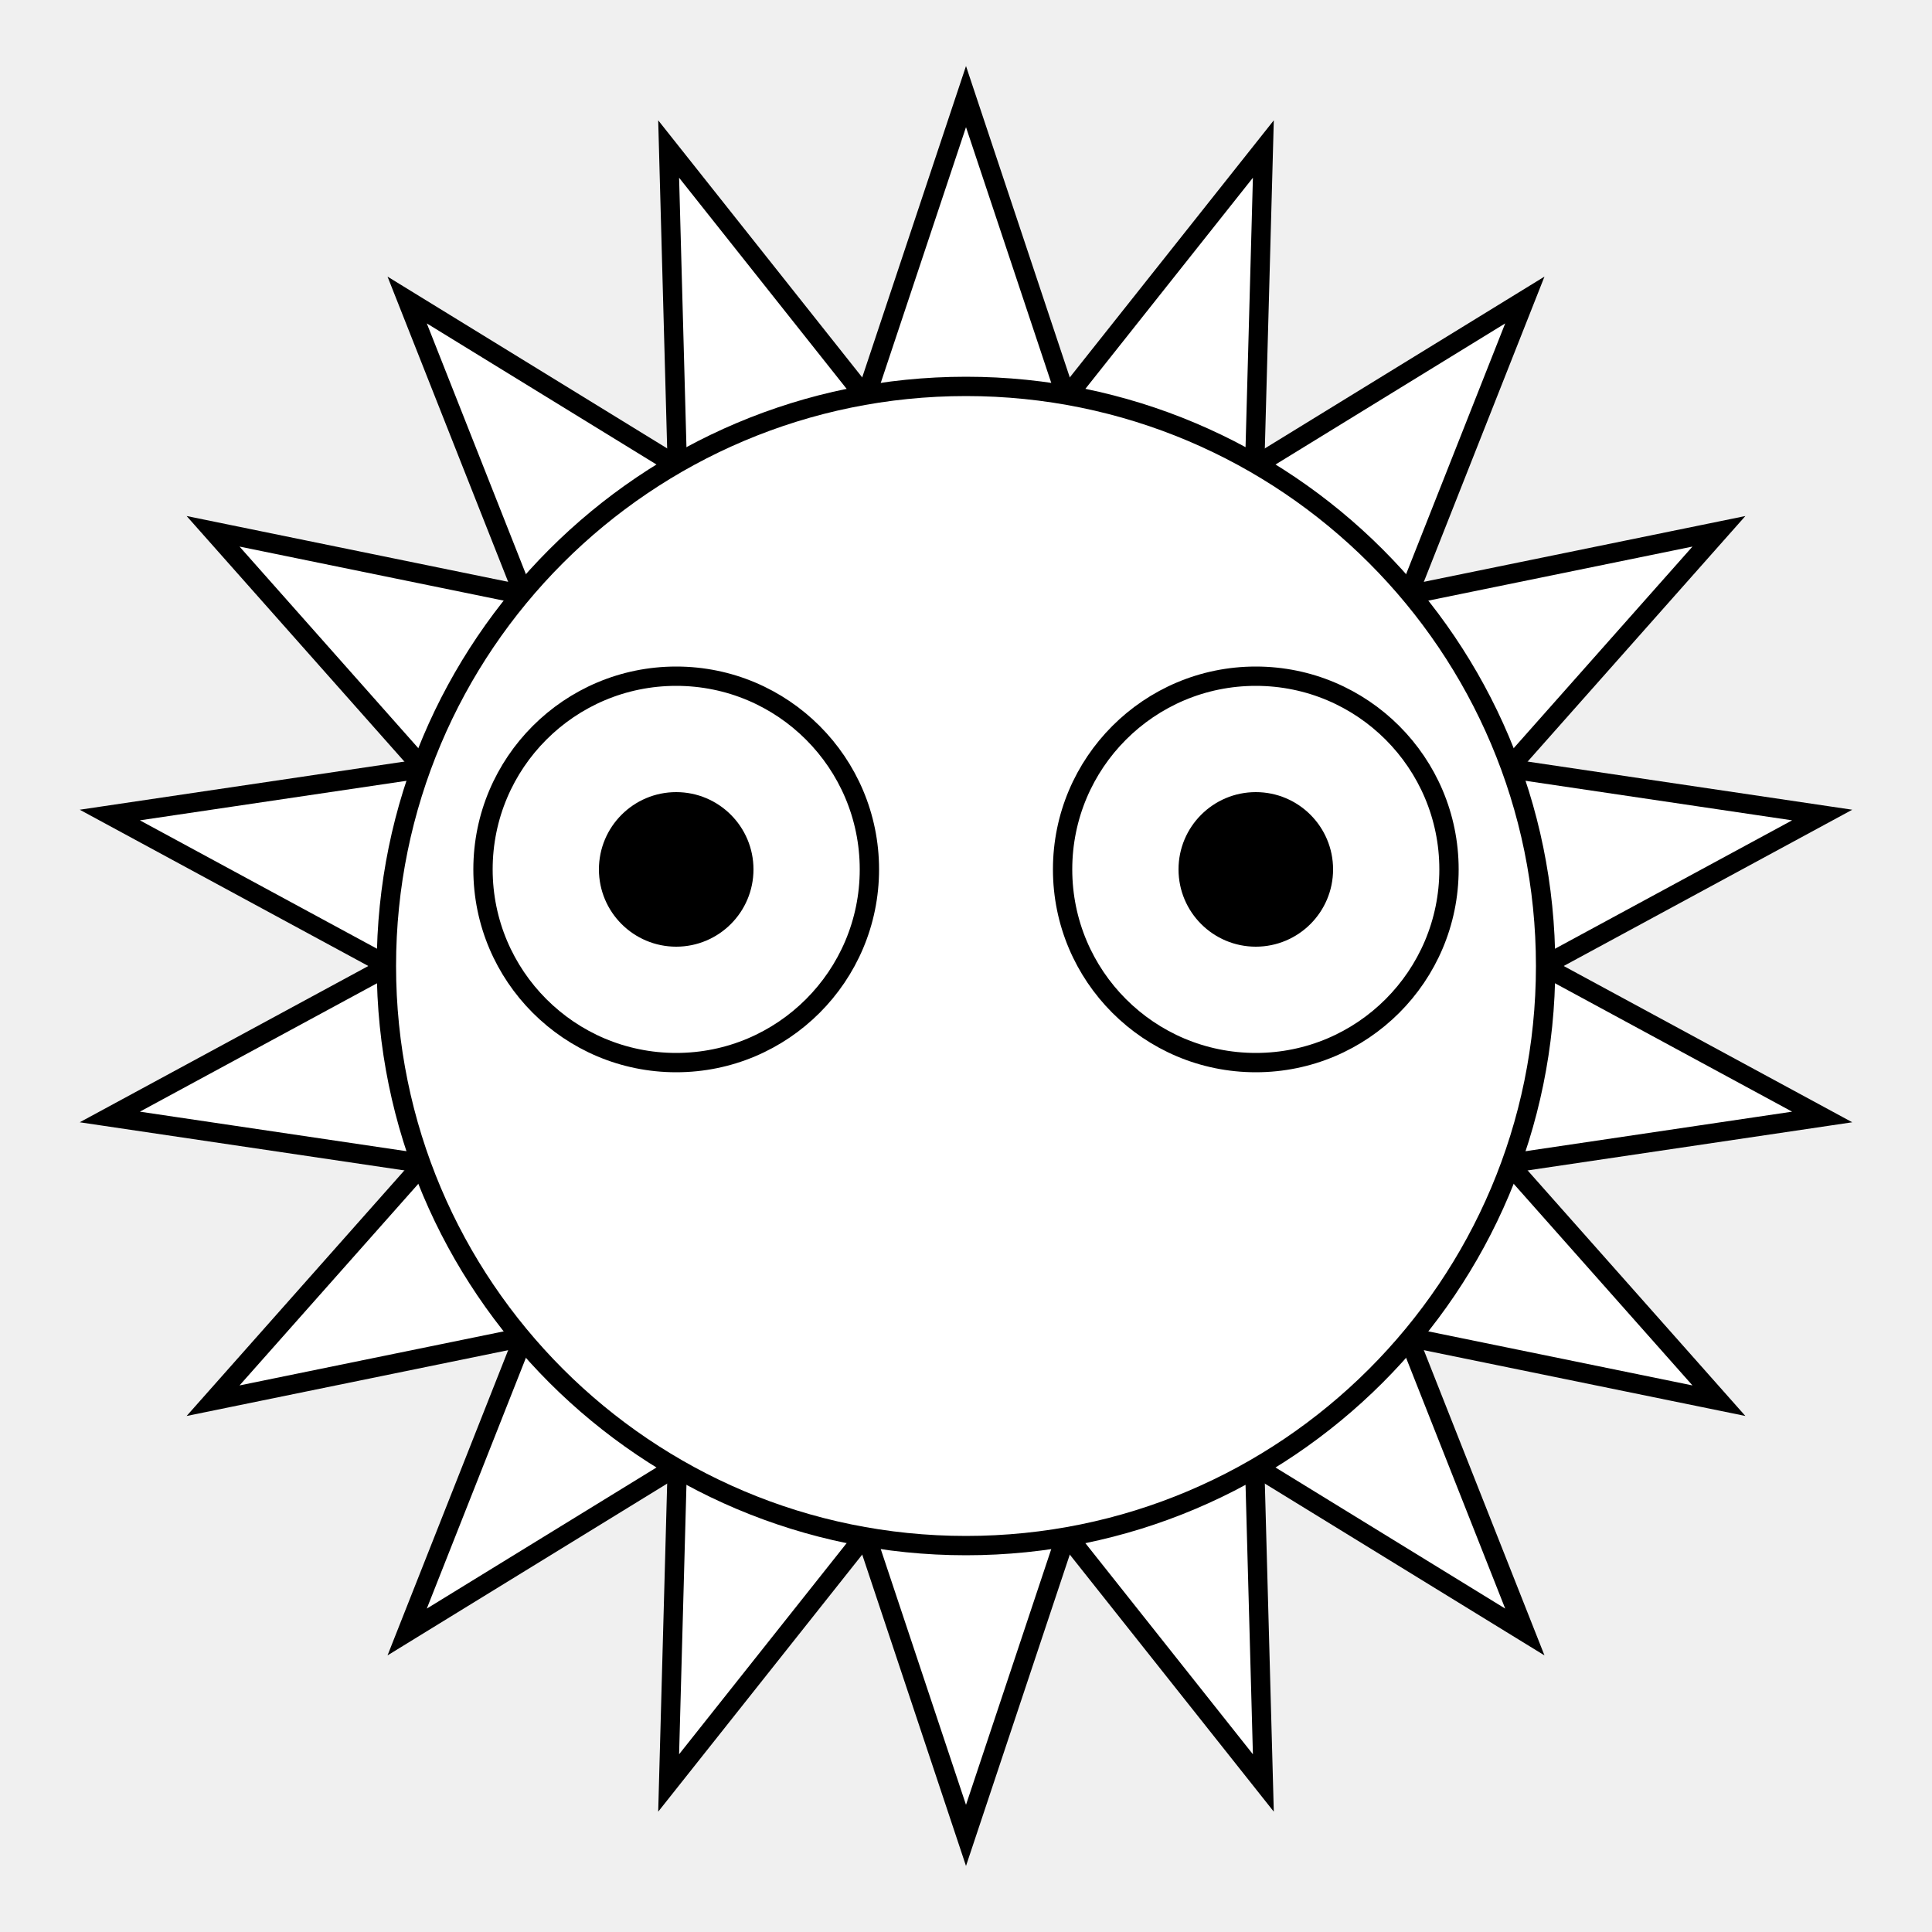
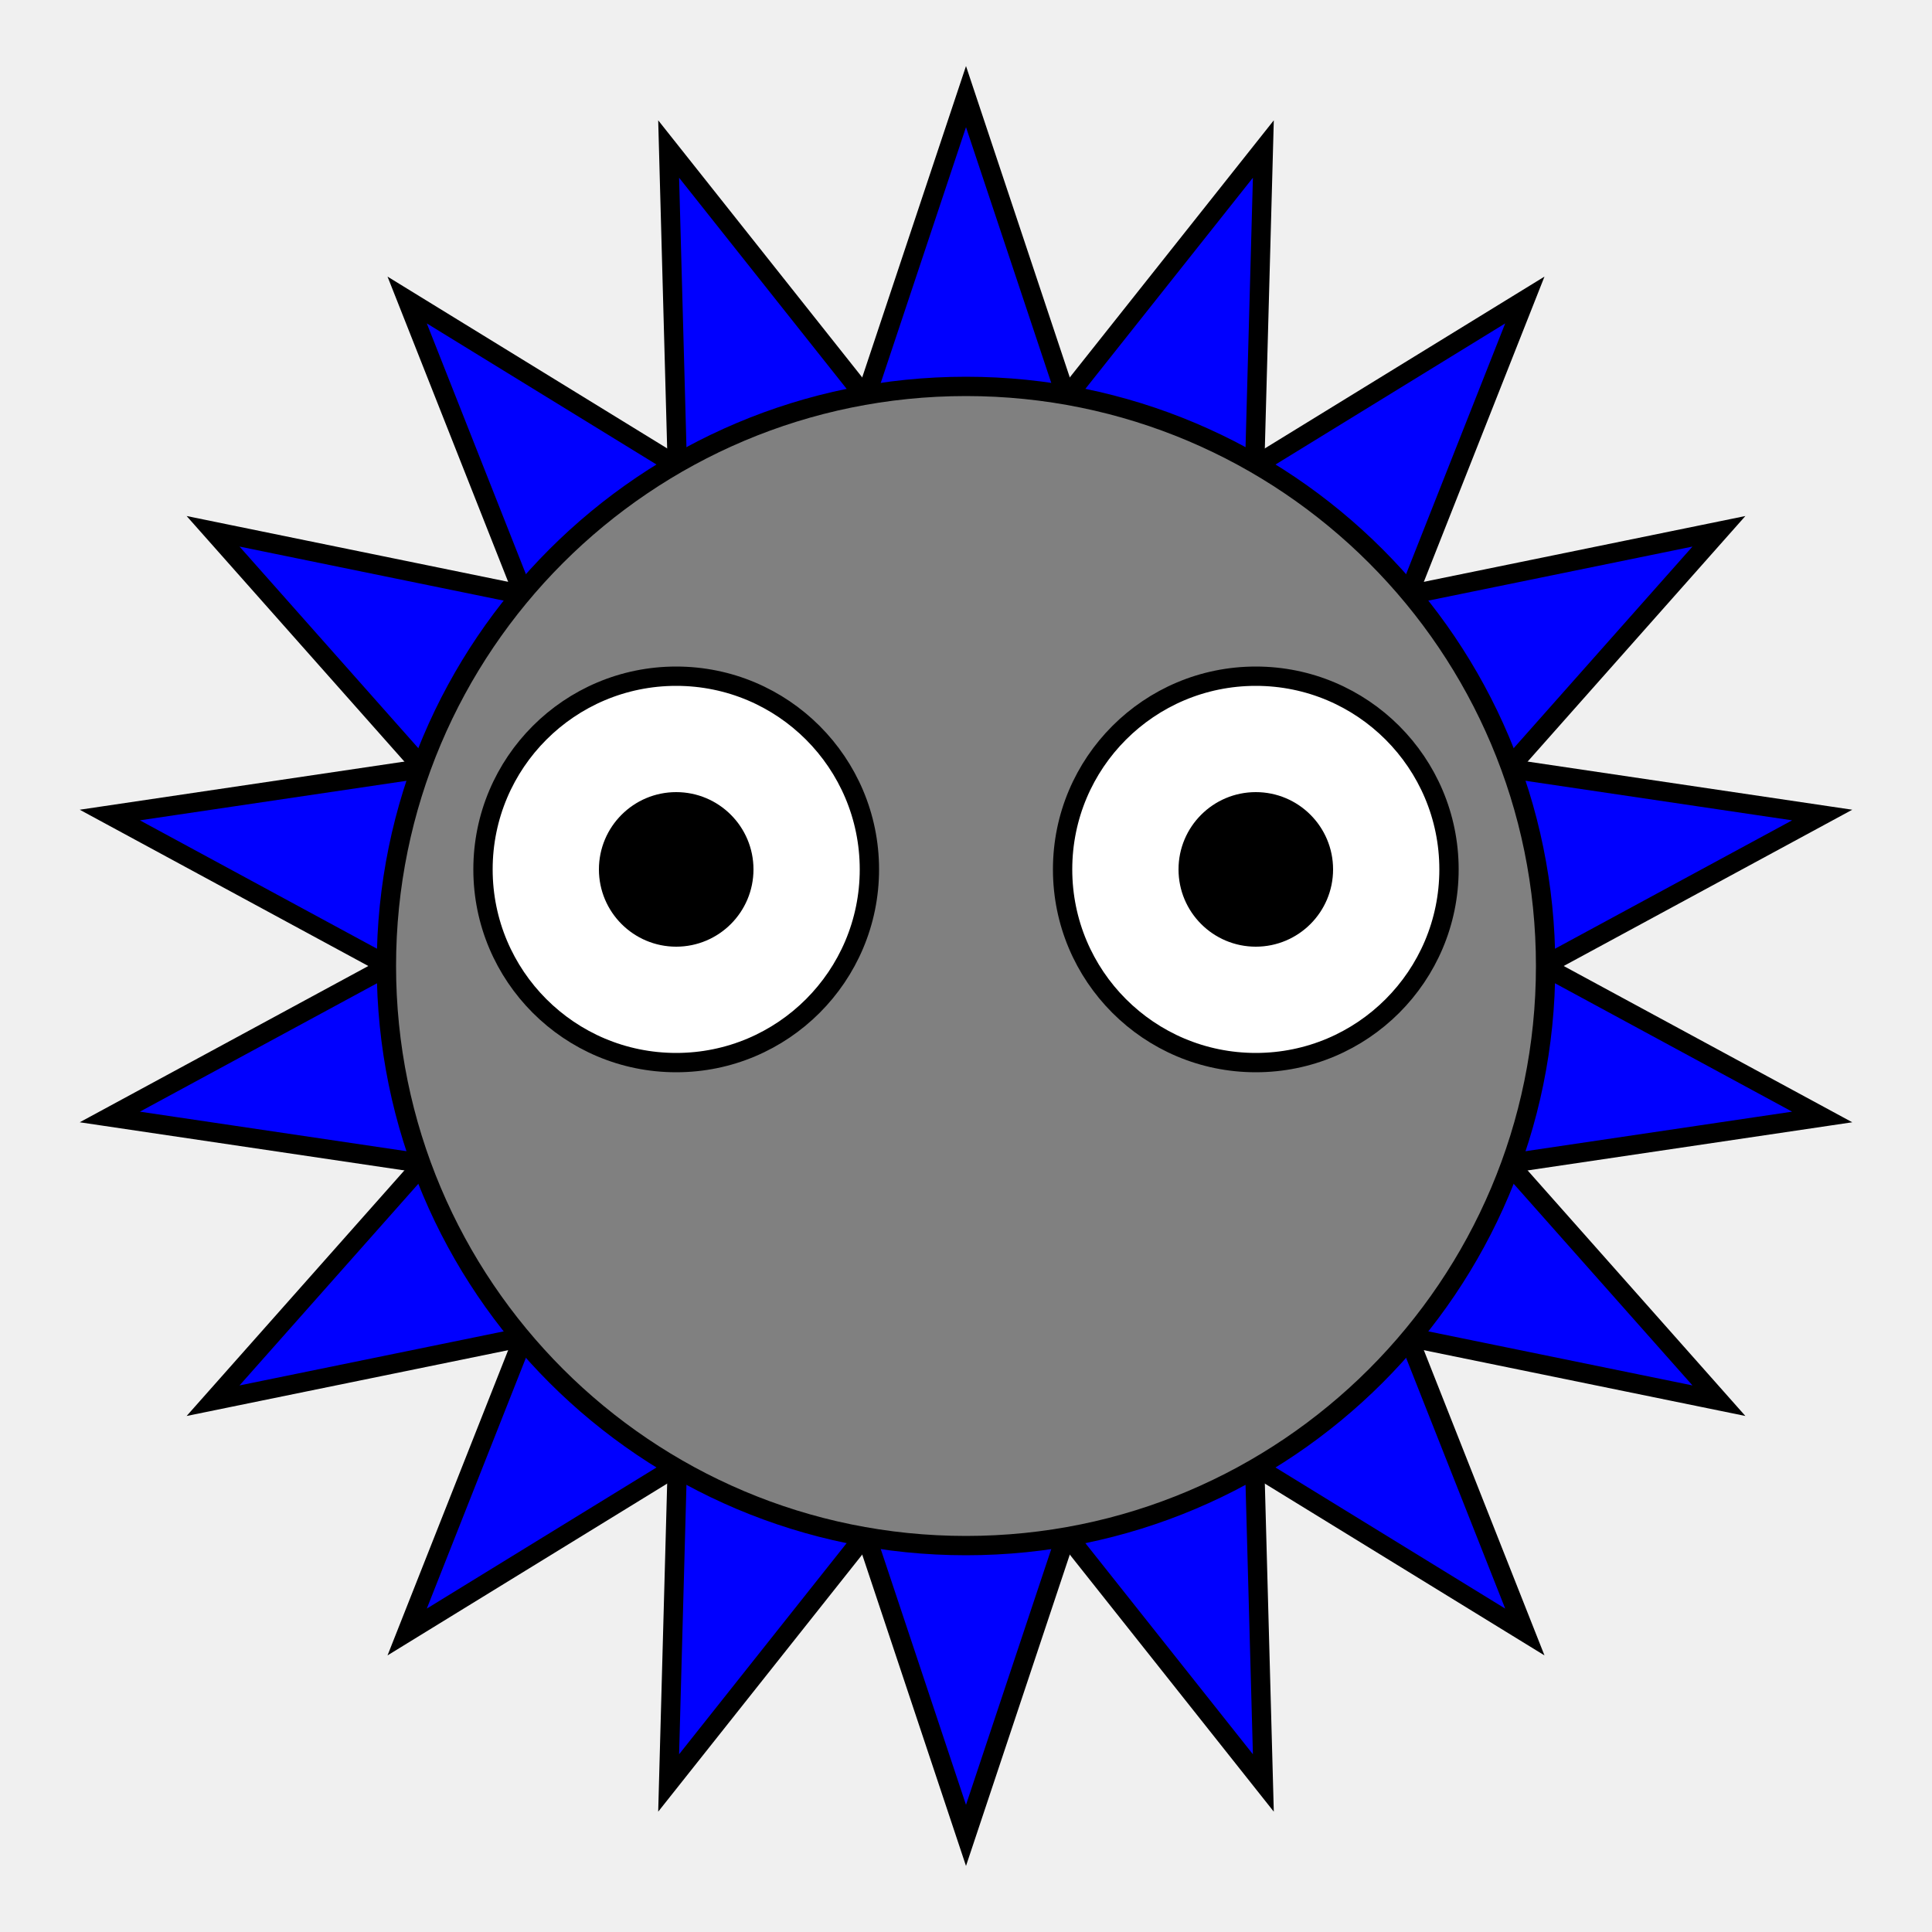
<svg xmlns="http://www.w3.org/2000/svg" xmlns:xlink="http://www.w3.org/1999/xlink" width="100" height="100">
  <defs>
    <g id="spike">
-       <path d="M -15 0 l 15 -45 l 15 45 z" fill="white" stroke="black" />
+       <path d="M -15 0 l 15 -45 l 15 45 z" fill="blue" stroke="black" />
    </g>
  </defs>
  <use xlink:href="#spike" transform="translate(50,50) rotate(0,0,0)" />
  <use xlink:href="#spike" transform="translate(50,50) rotate(20,0,0)" />
  <use xlink:href="#spike" transform="translate(50,50) rotate(40,0,0)" />
  <use xlink:href="#spike" transform="translate(50,50) rotate(60,0,0)" />
  <use xlink:href="#spike" transform="translate(50,50) rotate(80,0,0)" />
  <use xlink:href="#spike" transform="translate(50,50) rotate(100,0,0)" />
  <use xlink:href="#spike" transform="translate(50,50) rotate(120,0,0)" />
  <use xlink:href="#spike" transform="translate(50,50) rotate(140,0,0)" />
  <use xlink:href="#spike" transform="translate(50,50) rotate(160,0,0)" />
  <use xlink:href="#spike" transform="translate(50,50) rotate(180,0,0)" />
  <use xlink:href="#spike" transform="translate(50,50) rotate(200,0,0)" />
  <use xlink:href="#spike" transform="translate(50,50) rotate(220,0,0)" />
  <use xlink:href="#spike" transform="translate(50,50) rotate(240,0,0)" />
  <use xlink:href="#spike" transform="translate(50,50) rotate(260,0,0)" />
  <use xlink:href="#spike" transform="translate(50,50) rotate(280,0,0)" />
  <use xlink:href="#spike" transform="translate(50,50) rotate(300,0,0)" />
  <use xlink:href="#spike" transform="translate(50,50) rotate(320,0,0)" />
  <use xlink:href="#spike" transform="translate(50,50) rotate(340,0,0)" />
-   <circle cx="50" cy="50" r="30" fill="white" stroke="black" />
+   <circle cx="50" cy="50" r="30" fill="gray" stroke="black" />
  <circle cx="35" cy="45" r="10" fill="white" stroke="black" />
  <circle cx="65" cy="45" r="10" fill="white" stroke="black" />
  <circle cx="35" cy="45" r="4" fill="black" />
  <circle cx="65" cy="45" r="4" fill="black" />
</svg>
